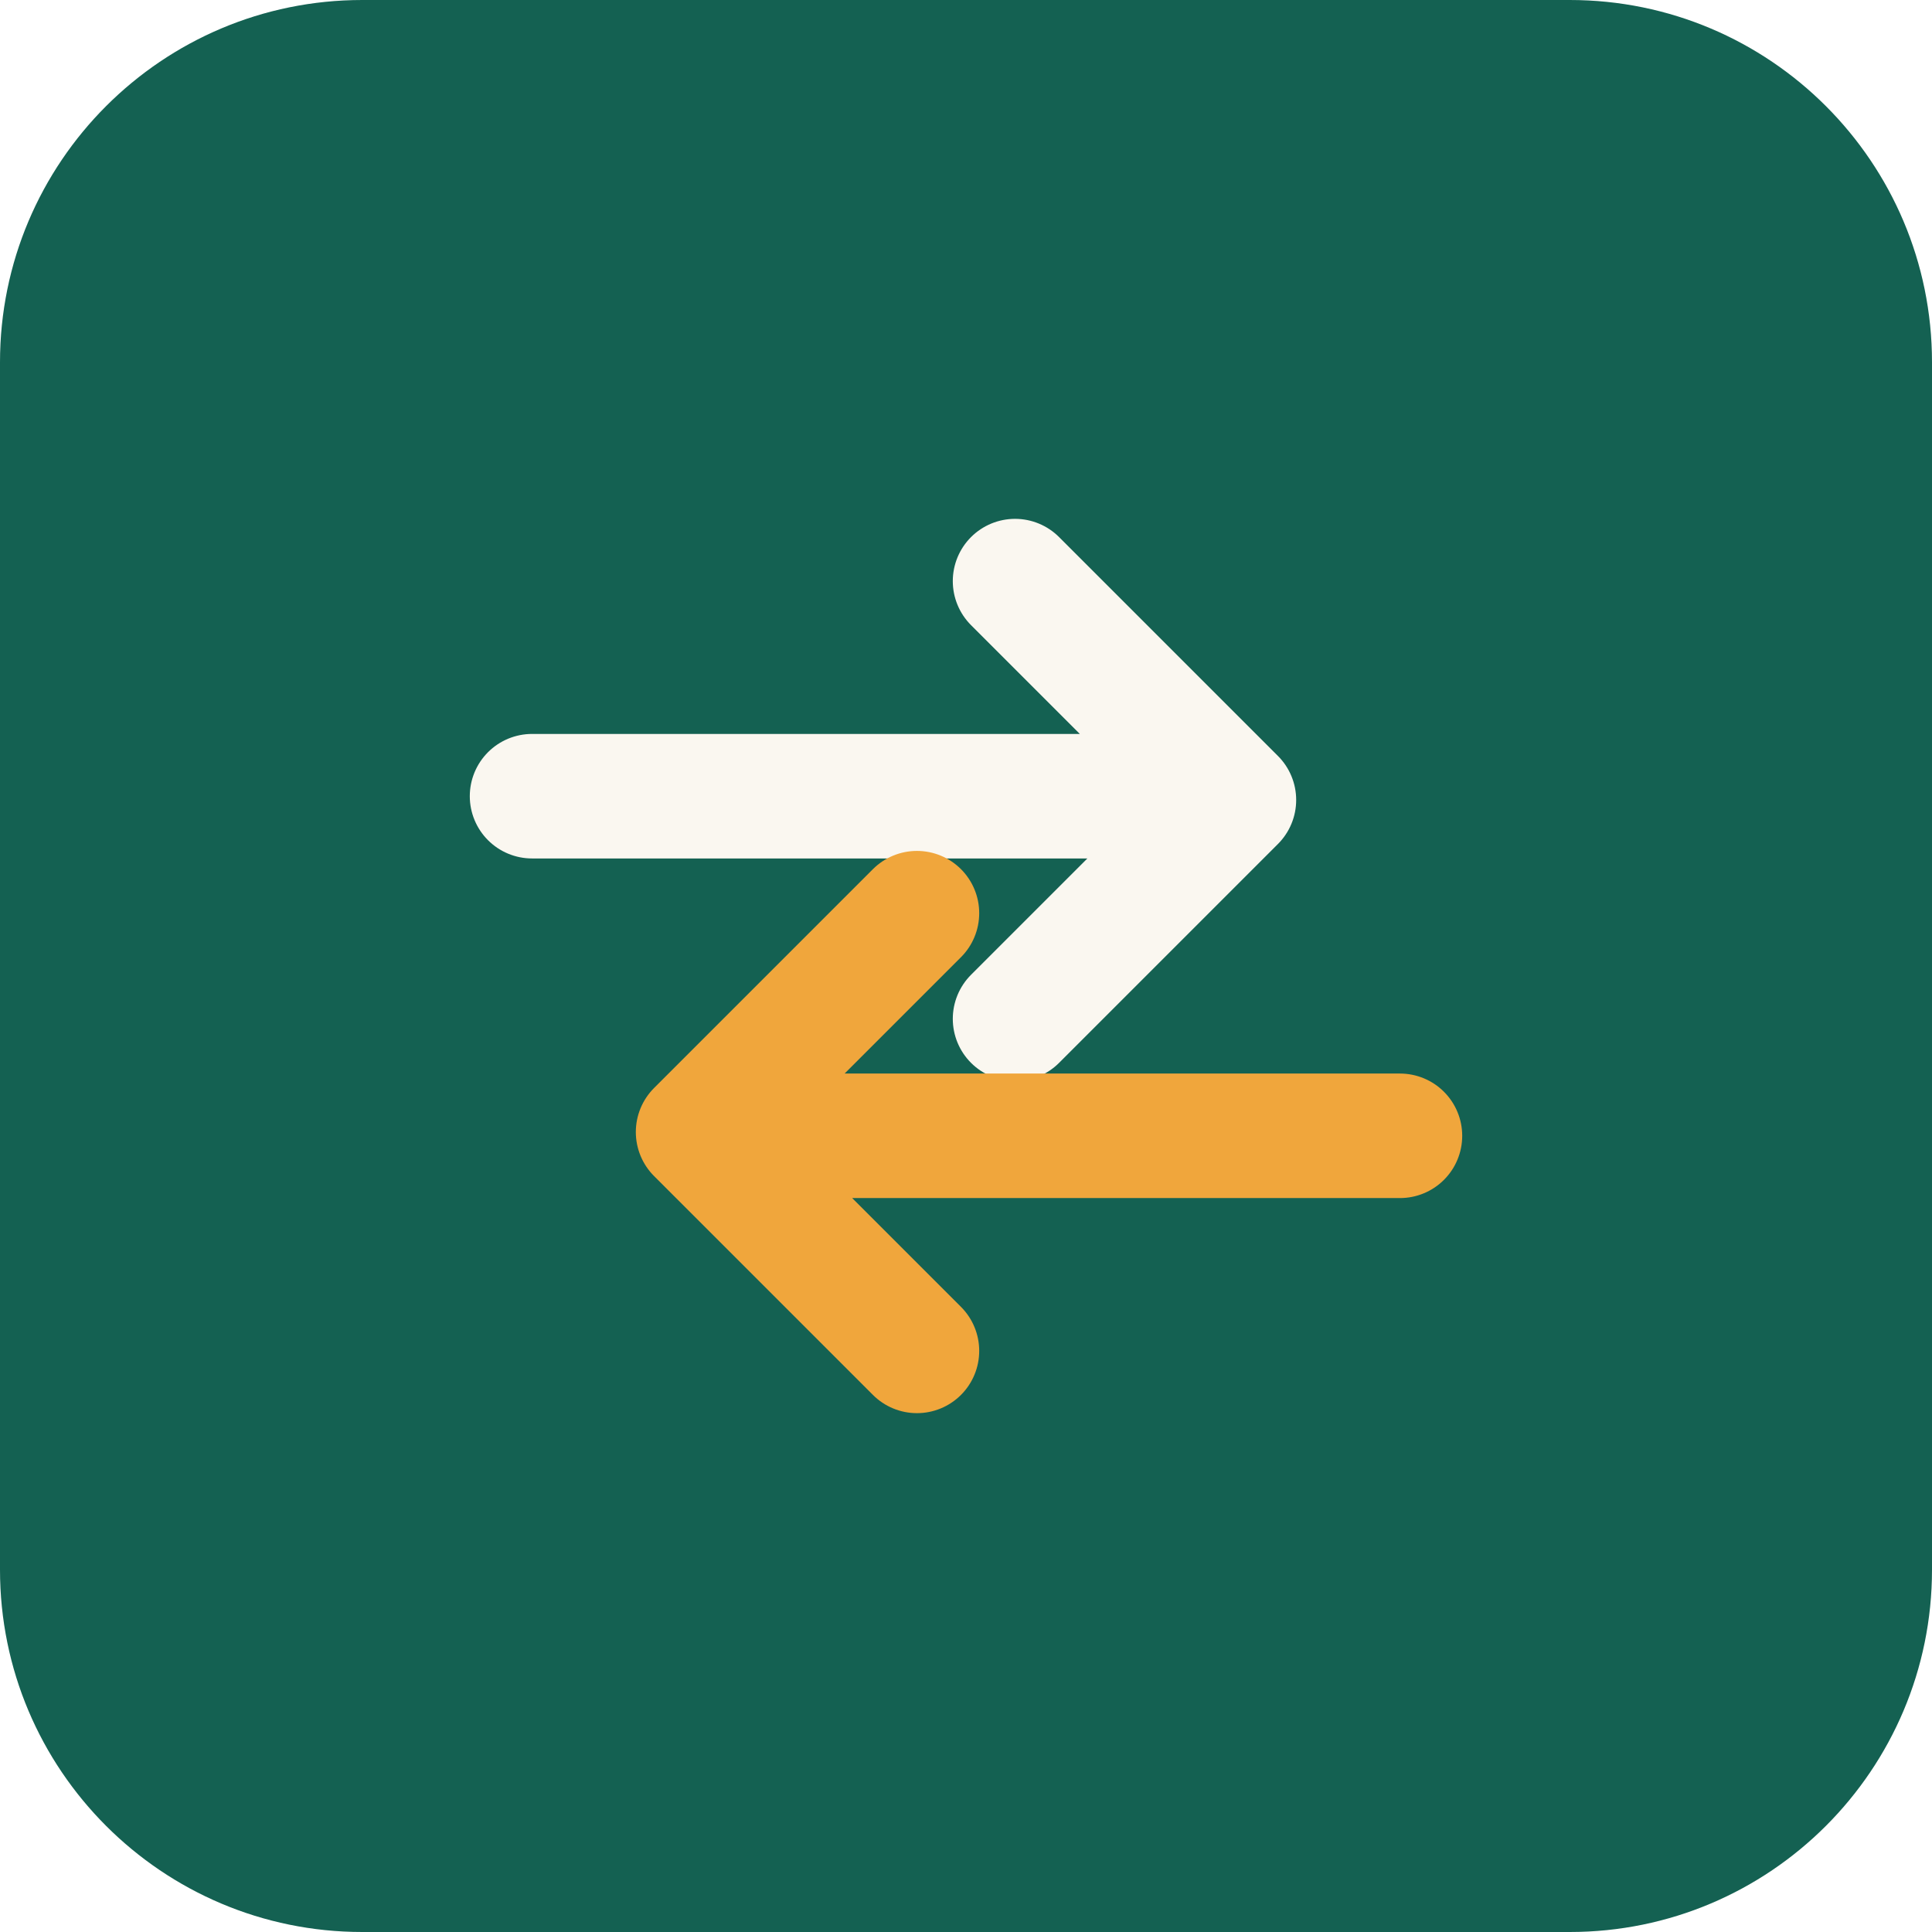
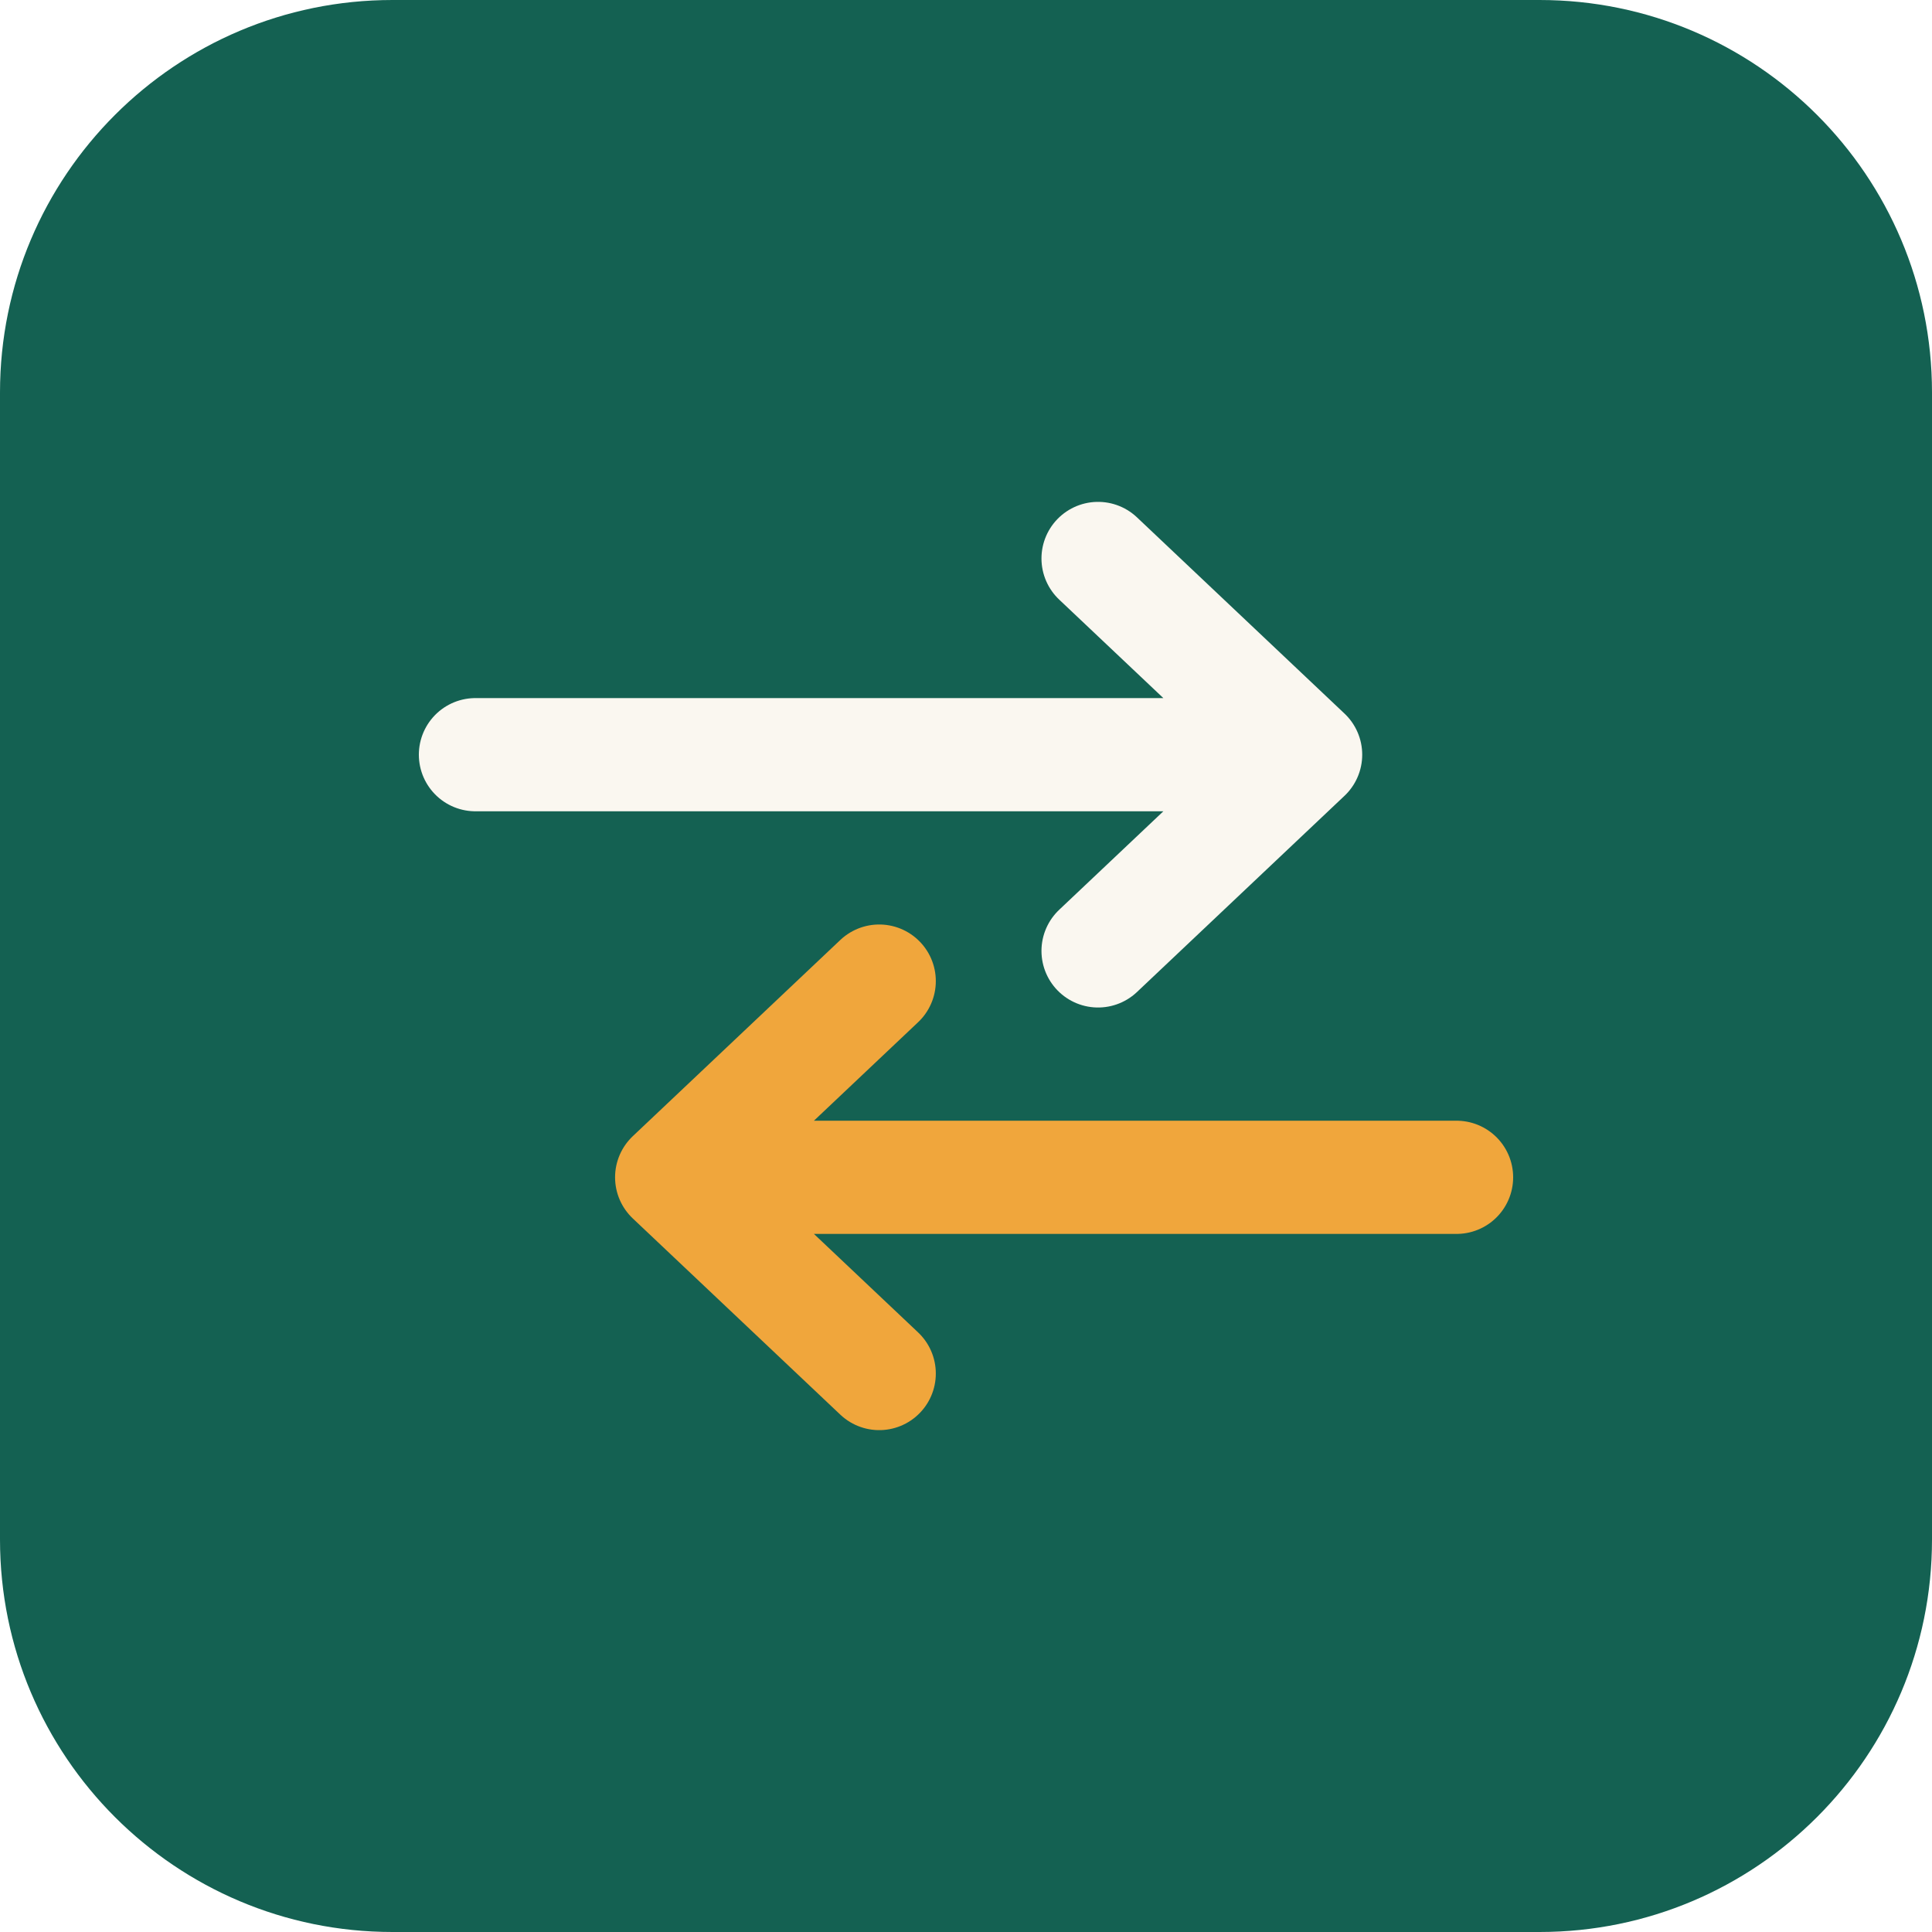
<svg xmlns="http://www.w3.org/2000/svg" width="512" height="512" viewBox="0 0 512 512">
-   <rect width="512" height="512" rx="96" fill="#146152" />
-   <path d="M141 211h173M269 154l58 58-58 58" stroke="#FAF7F0" stroke-width="33" stroke-linecap="round" stroke-linejoin="round" fill="none" />
-   <path d="M371 301H198M243 358l-58-58 58-58" stroke="#F0A63C" stroke-width="33" stroke-linecap="round" stroke-linejoin="round" fill="none" />
+   <rect width="512" height="512" rx="104" fill="#146152" />
+   <path d="M126 200h188M291 148l55 52-55 52" stroke="#FAF7F0" stroke-width="30" stroke-linecap="round" stroke-linejoin="round" fill="none" />
+   <path d="M386 312H198M233 364l-55-52 55-52" stroke="#F0A63C" stroke-width="30" stroke-linecap="round" stroke-linejoin="round" fill="none" />
</svg>
